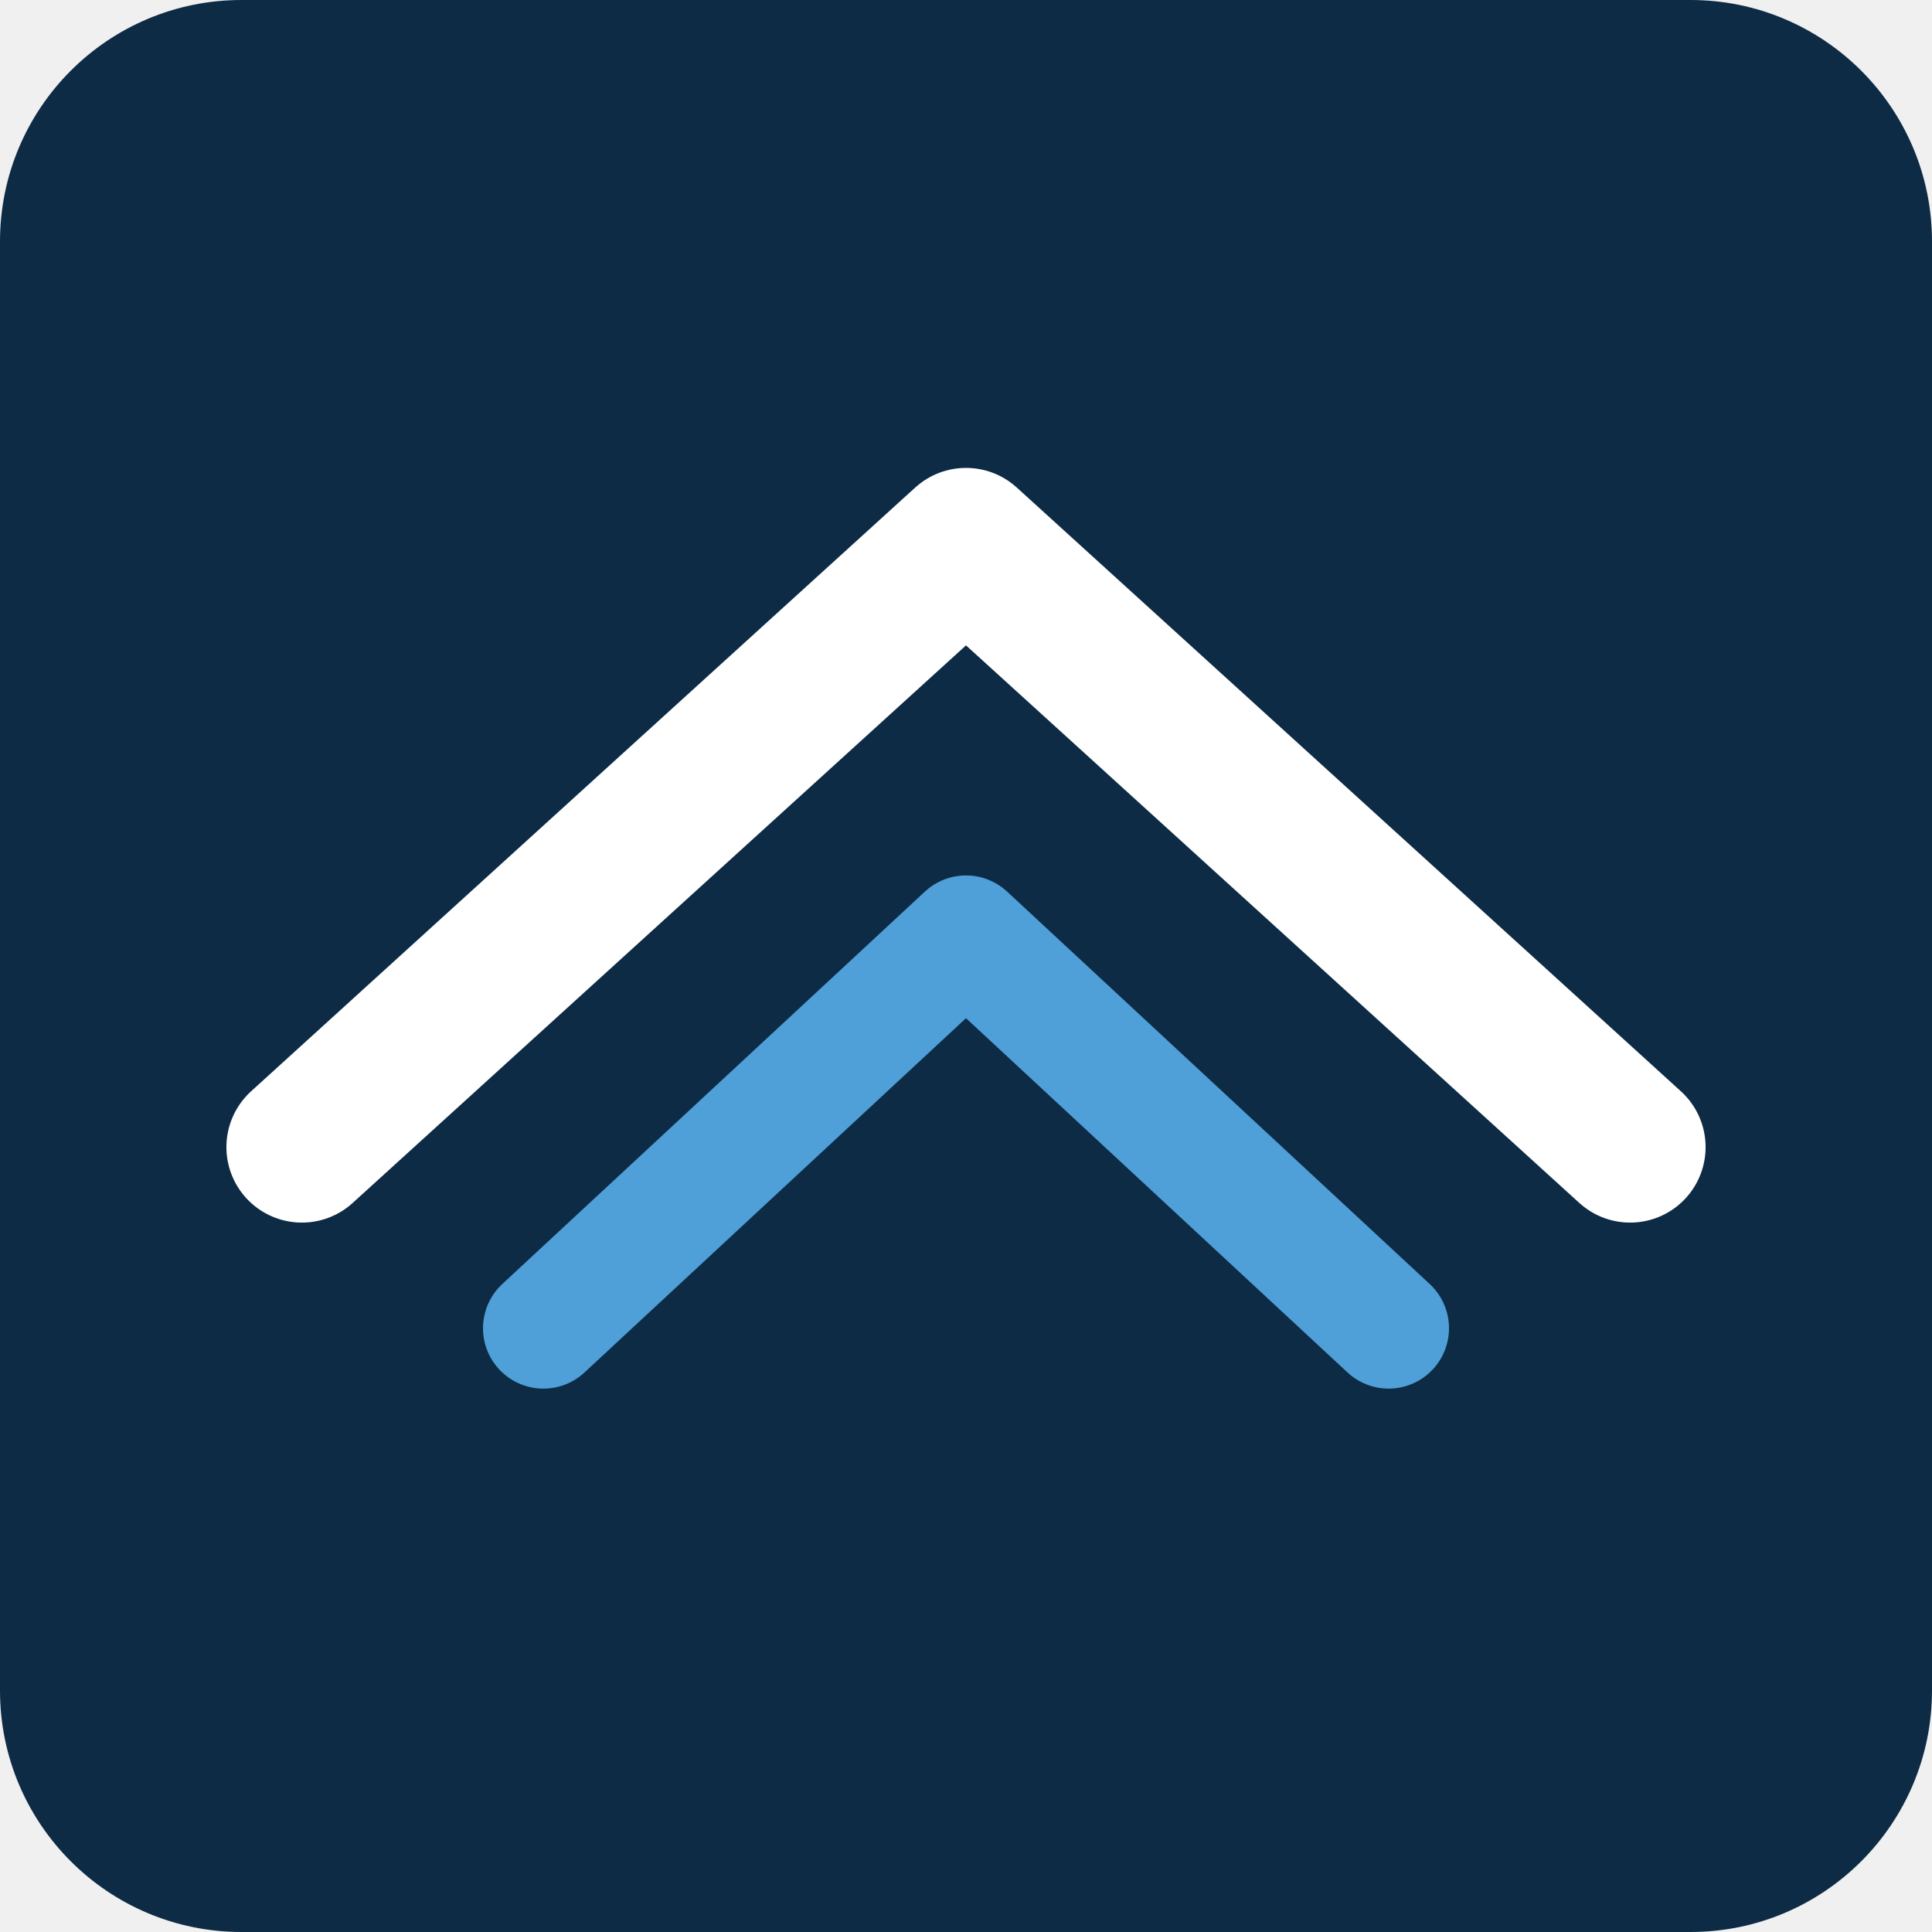
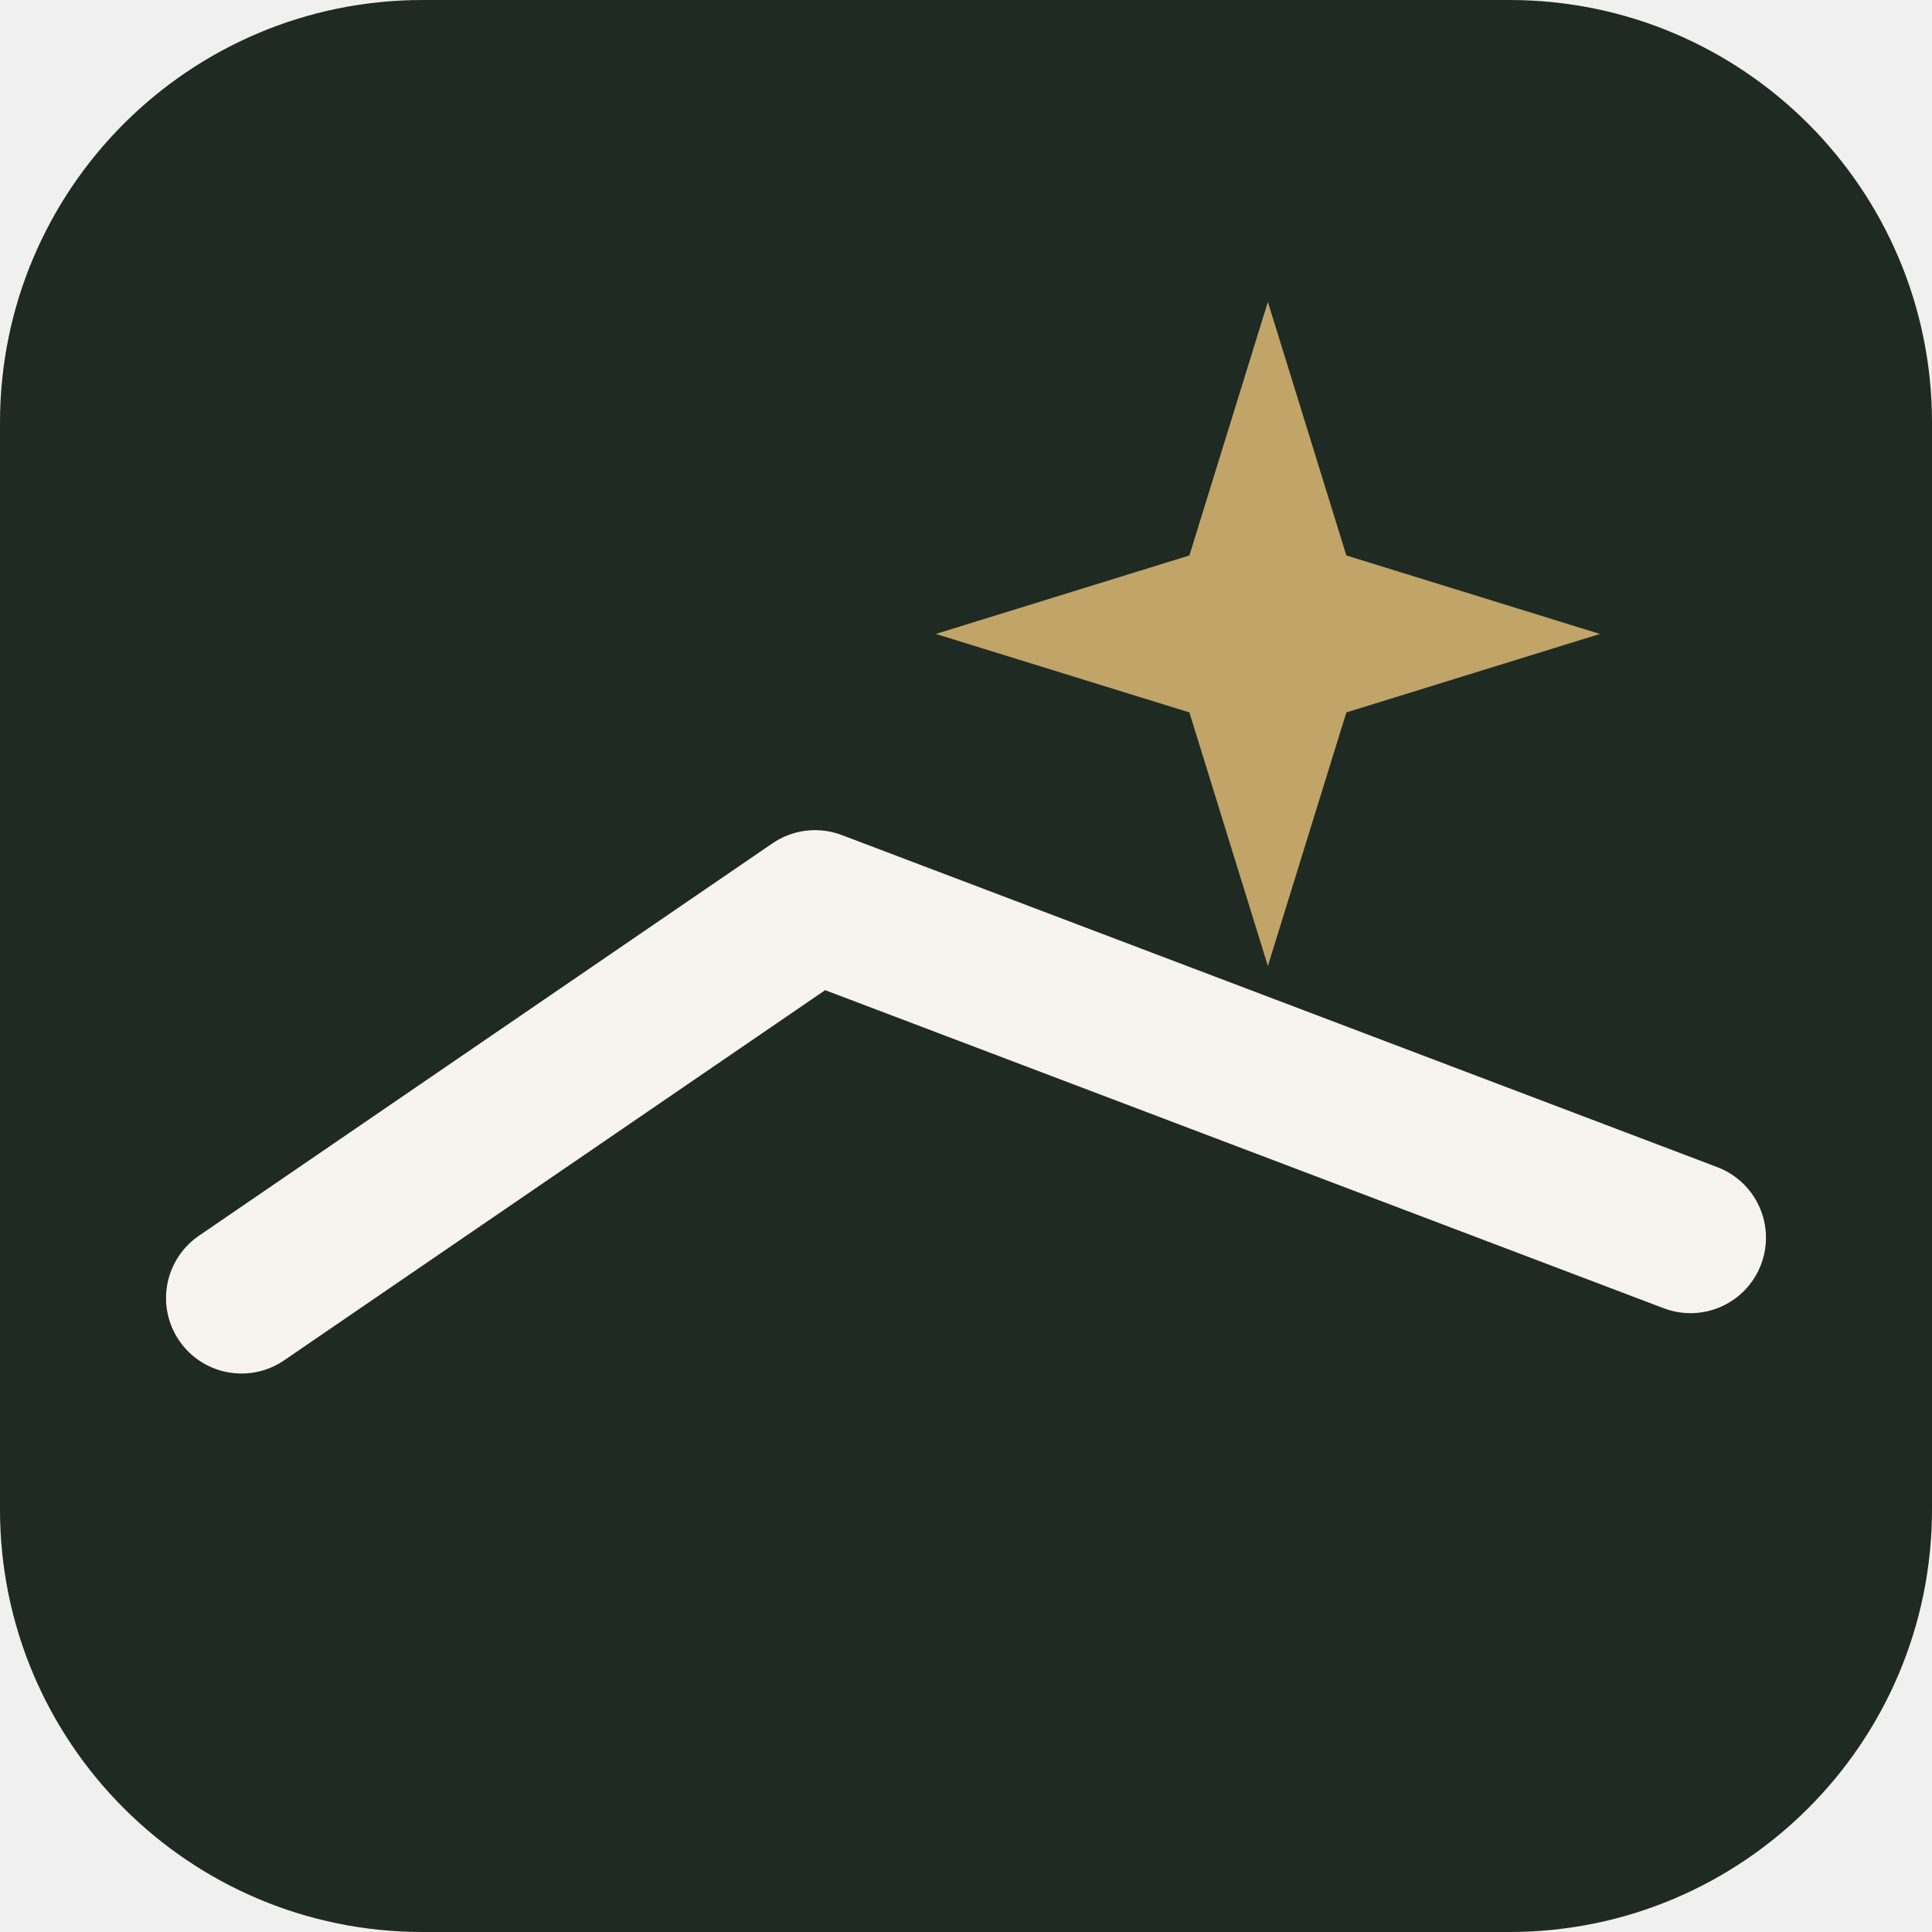
<svg xmlns="http://www.w3.org/2000/svg" viewBox="0 0 64 64">
-   <rect width="64" height="64" rx="8" fill="#0d2b45" />
-   <path d="M10 38 L32 18 L54 38" fill="none" stroke="#ffffff" stroke-width="5" stroke-linecap="round" stroke-linejoin="round" />
-   <path d="M18 44 L32 31 L46 44" fill="none" stroke="#4f9fd8" stroke-width="4" stroke-linecap="round" stroke-linejoin="round" />
+   <rect width="64" height="64" rx="14" fill="#1e2a22" />
+   <path d="M8 43 L27 30 L56 41" fill="none" stroke="#f7f4ef" stroke-width="5" stroke-linecap="round" stroke-linejoin="round" />
+   <path d="M42 10 L44.6 18.4 L53 21 L44.6 23.6 L42 32 L39.4 23.6 L31 21 L39.4 18.4 Z" fill="#c0a468" />
</svg>
